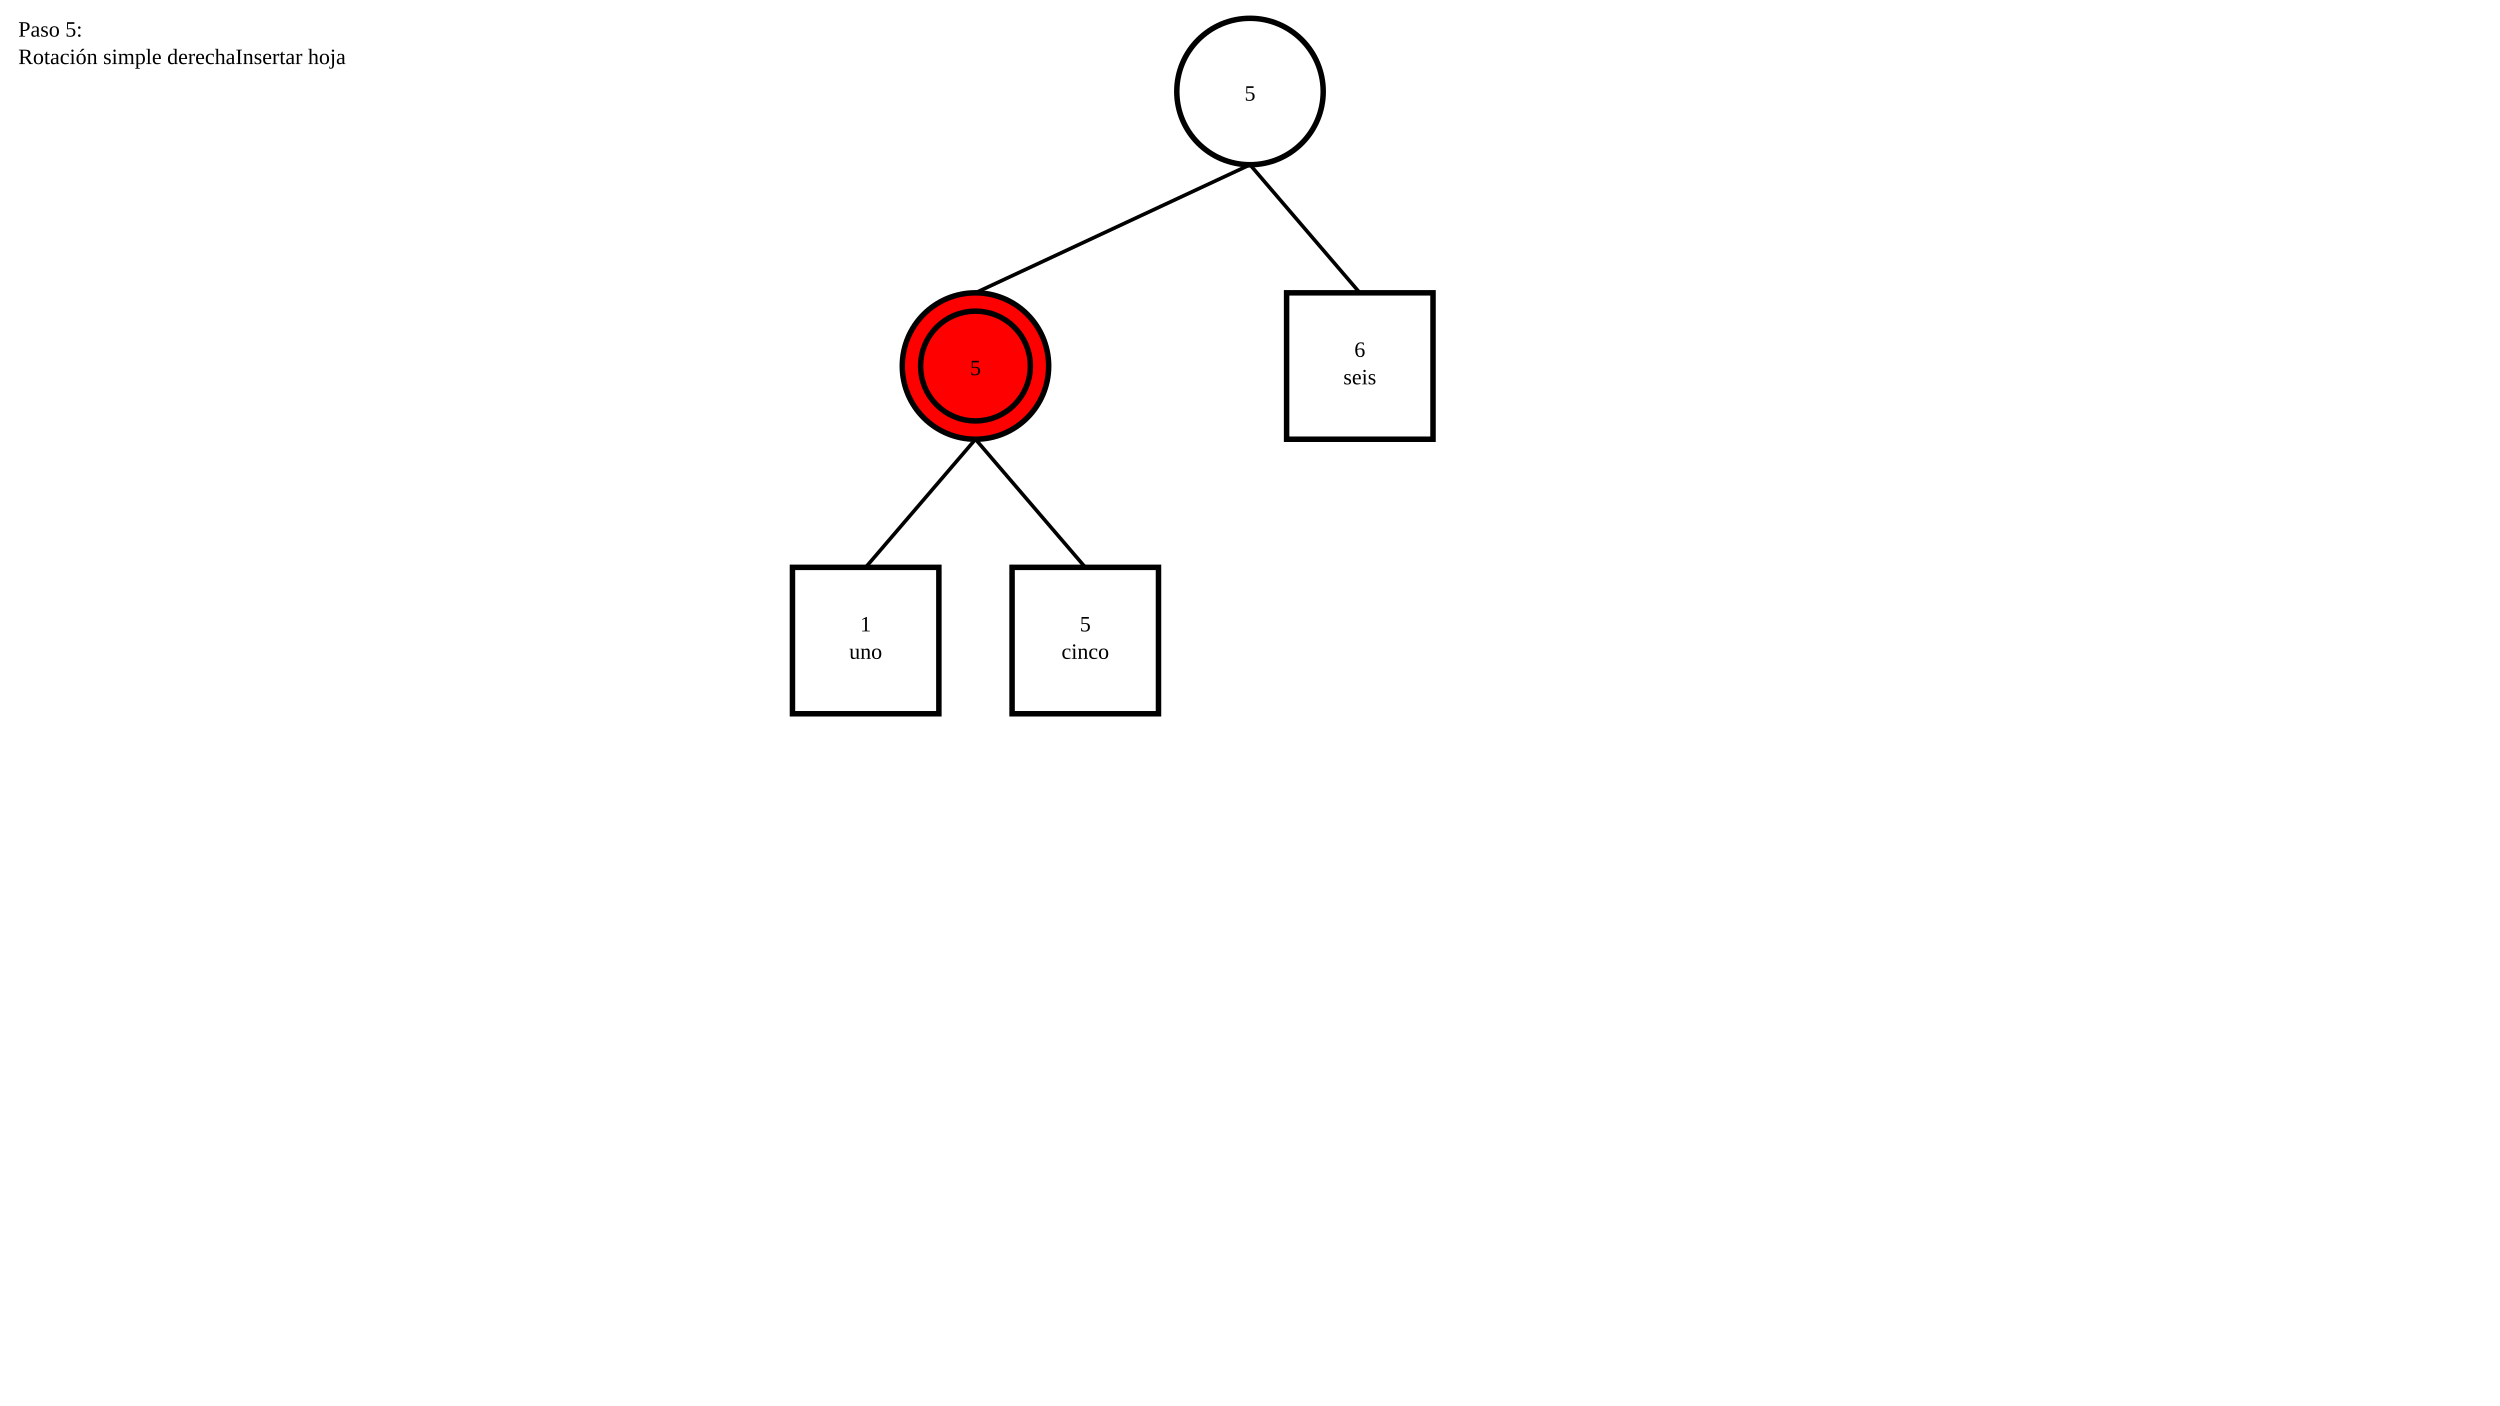
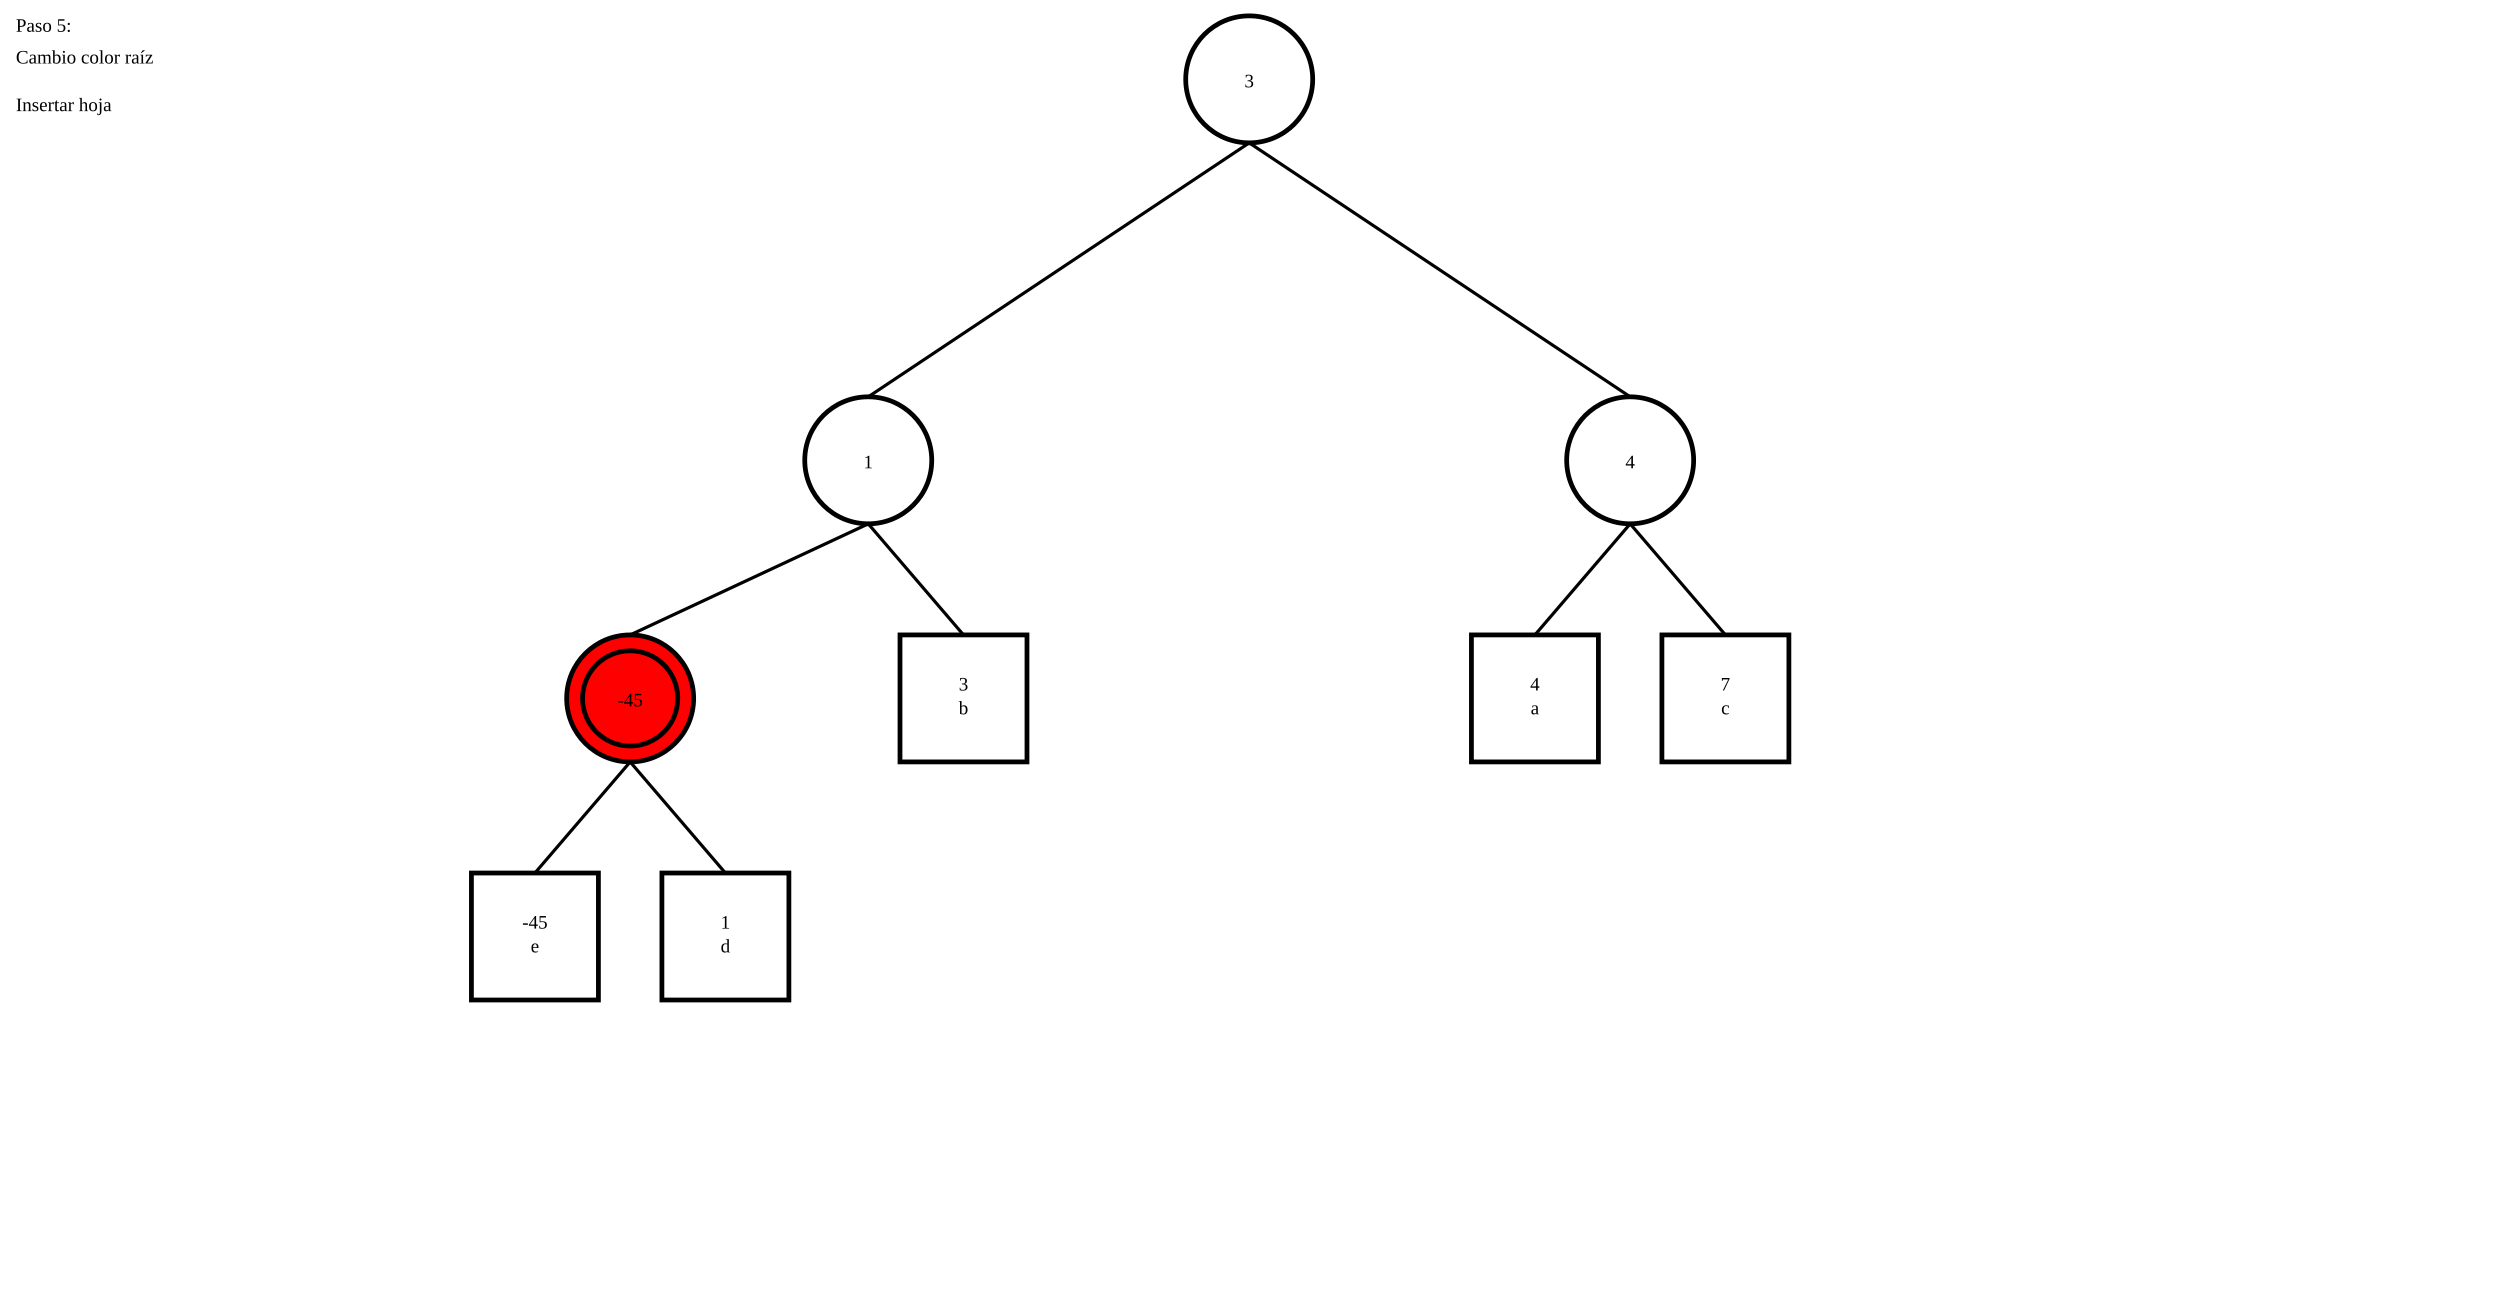
- <svg xmlns="http://www.w3.org/2000/svg" version="1.1" width="1366" height="768px">
-   <circle cx="683" cy="50" r="40" stroke="black" stroke-width="3" fill="none" />
-   <text text-anchor="middle" x="683" y="55">5</text>
-   <line x1="683" y1="90" x2="533" y2="160" style="stroke:rgb(0,0,0);stroke-width:2" />
-   <circle cx="533" cy="200" r="40" stroke="black" stroke-width="3" fill="red" />
-   <circle cx="533" cy="200" r="30" stroke="black" stroke-width="3" fill="none" />
-   <text text-anchor="middle" x="533" y="205">5</text>
-   <line x1="533" y1="240" x2="473" y2="310" style="stroke:rgb(0,0,0);stroke-width:2" />
-   <rect x="433" y="310" width="80" height="80" style="fill:none; stroke:black; stroke-width:3" />
-   <text text-anchor="middle" x="473" y="345">1</text>
-   <text text-anchor="middle" x="473" y="360">uno</text>
-   <line x1="533" y1="240" x2="593" y2="310" style="stroke:rgb(0,0,0);stroke-width:2" />
-   <rect x="553" y="310" width="80" height="80" style="fill:none; stroke:black; stroke-width:3" />
-   <text text-anchor="middle" x="593" y="345">5</text>
-   <text text-anchor="middle" x="593" y="360">cinco</text>
-   <line x1="683" y1="90" x2="743" y2="160" style="stroke:rgb(0,0,0);stroke-width:2" />
-   <rect x="703" y="160" width="80" height="80" style="fill:none; stroke:black; stroke-width:3" />
-   <text text-anchor="middle" x="743" y="195">6</text>
-   <text text-anchor="middle" x="743" y="210">seis</text>
+ <svg xmlns="http://www.w3.org/2000/svg" version="1.1" width="1575" height="825px">
+   <circle cx="787" cy="50" r="40" stroke="black" stroke-width="3" fill="none" />
+   <text text-anchor="middle" x="787" y="55">3</text>
+   <line x1="787" y1="90" x2="547" y2="250" style="stroke:rgb(0,0,0);stroke-width:2" />
+   <circle cx="547" cy="290" r="40" stroke="black" stroke-width="3" fill="none" />
+   <text text-anchor="middle" x="547" y="295">1</text>
+   <line x1="547" y1="330" x2="397" y2="400" style="stroke:rgb(0,0,0);stroke-width:2" />
+   <circle cx="397" cy="440" r="40" stroke="black" stroke-width="3" fill="red" />
+   <circle cx="397" cy="440" r="30" stroke="black" stroke-width="3" fill="none" />
+   <text text-anchor="middle" x="397" y="445">-45</text>
+   <line x1="397" y1="480" x2="337" y2="550" style="stroke:rgb(0,0,0);stroke-width:2" />
+   <rect x="297" y="550" width="80" height="80" style="fill:none; stroke:black; stroke-width:3" />
+   <text text-anchor="middle" x="337" y="585">-45</text>
+   <text text-anchor="middle" x="337" y="600">e</text>
+   <line x1="397" y1="480" x2="457" y2="550" style="stroke:rgb(0,0,0);stroke-width:2" />
+   <rect x="417" y="550" width="80" height="80" style="fill:none; stroke:black; stroke-width:3" />
+   <text text-anchor="middle" x="457" y="585">1</text>
+   <text text-anchor="middle" x="457" y="600">d</text>
+   <line x1="547" y1="330" x2="607" y2="400" style="stroke:rgb(0,0,0);stroke-width:2" />
+   <rect x="567" y="400" width="80" height="80" style="fill:none; stroke:black; stroke-width:3" />
+   <text text-anchor="middle" x="607" y="435">3</text>
+   <text text-anchor="middle" x="607" y="450">b</text>
+   <line x1="787" y1="90" x2="1027" y2="250" style="stroke:rgb(0,0,0);stroke-width:2" />
+   <circle cx="1027" cy="290" r="40" stroke="black" stroke-width="3" fill="none" />
+   <text text-anchor="middle" x="1027" y="295">4</text>
+   <line x1="1027" y1="330" x2="967" y2="400" style="stroke:rgb(0,0,0);stroke-width:2" />
+   <rect x="927" y="400" width="80" height="80" style="fill:none; stroke:black; stroke-width:3" />
+   <text text-anchor="middle" x="967" y="435">4</text>
+   <text text-anchor="middle" x="967" y="450">a</text>
+   <line x1="1027" y1="330" x2="1087" y2="400" style="stroke:rgb(0,0,0);stroke-width:2" />
+   <rect x="1047" y="400" width="80" height="80" style="fill:none; stroke:black; stroke-width:3" />
+   <text text-anchor="middle" x="1087" y="435">7</text>
+   <text text-anchor="middle" x="1087" y="450">c</text>
  <text text-anchor="start" x="10" y="20">Paso 5: </text>
-   <text text-anchor="start" x="10" y="35">Rotación simple derechaInsertar hoja</text>
+   <text text-anchor="start" x="10" y="40">Cambio color raíz</text>
+   <text text-anchor="start" x="10" y="70">Insertar hoja</text>
</svg>
